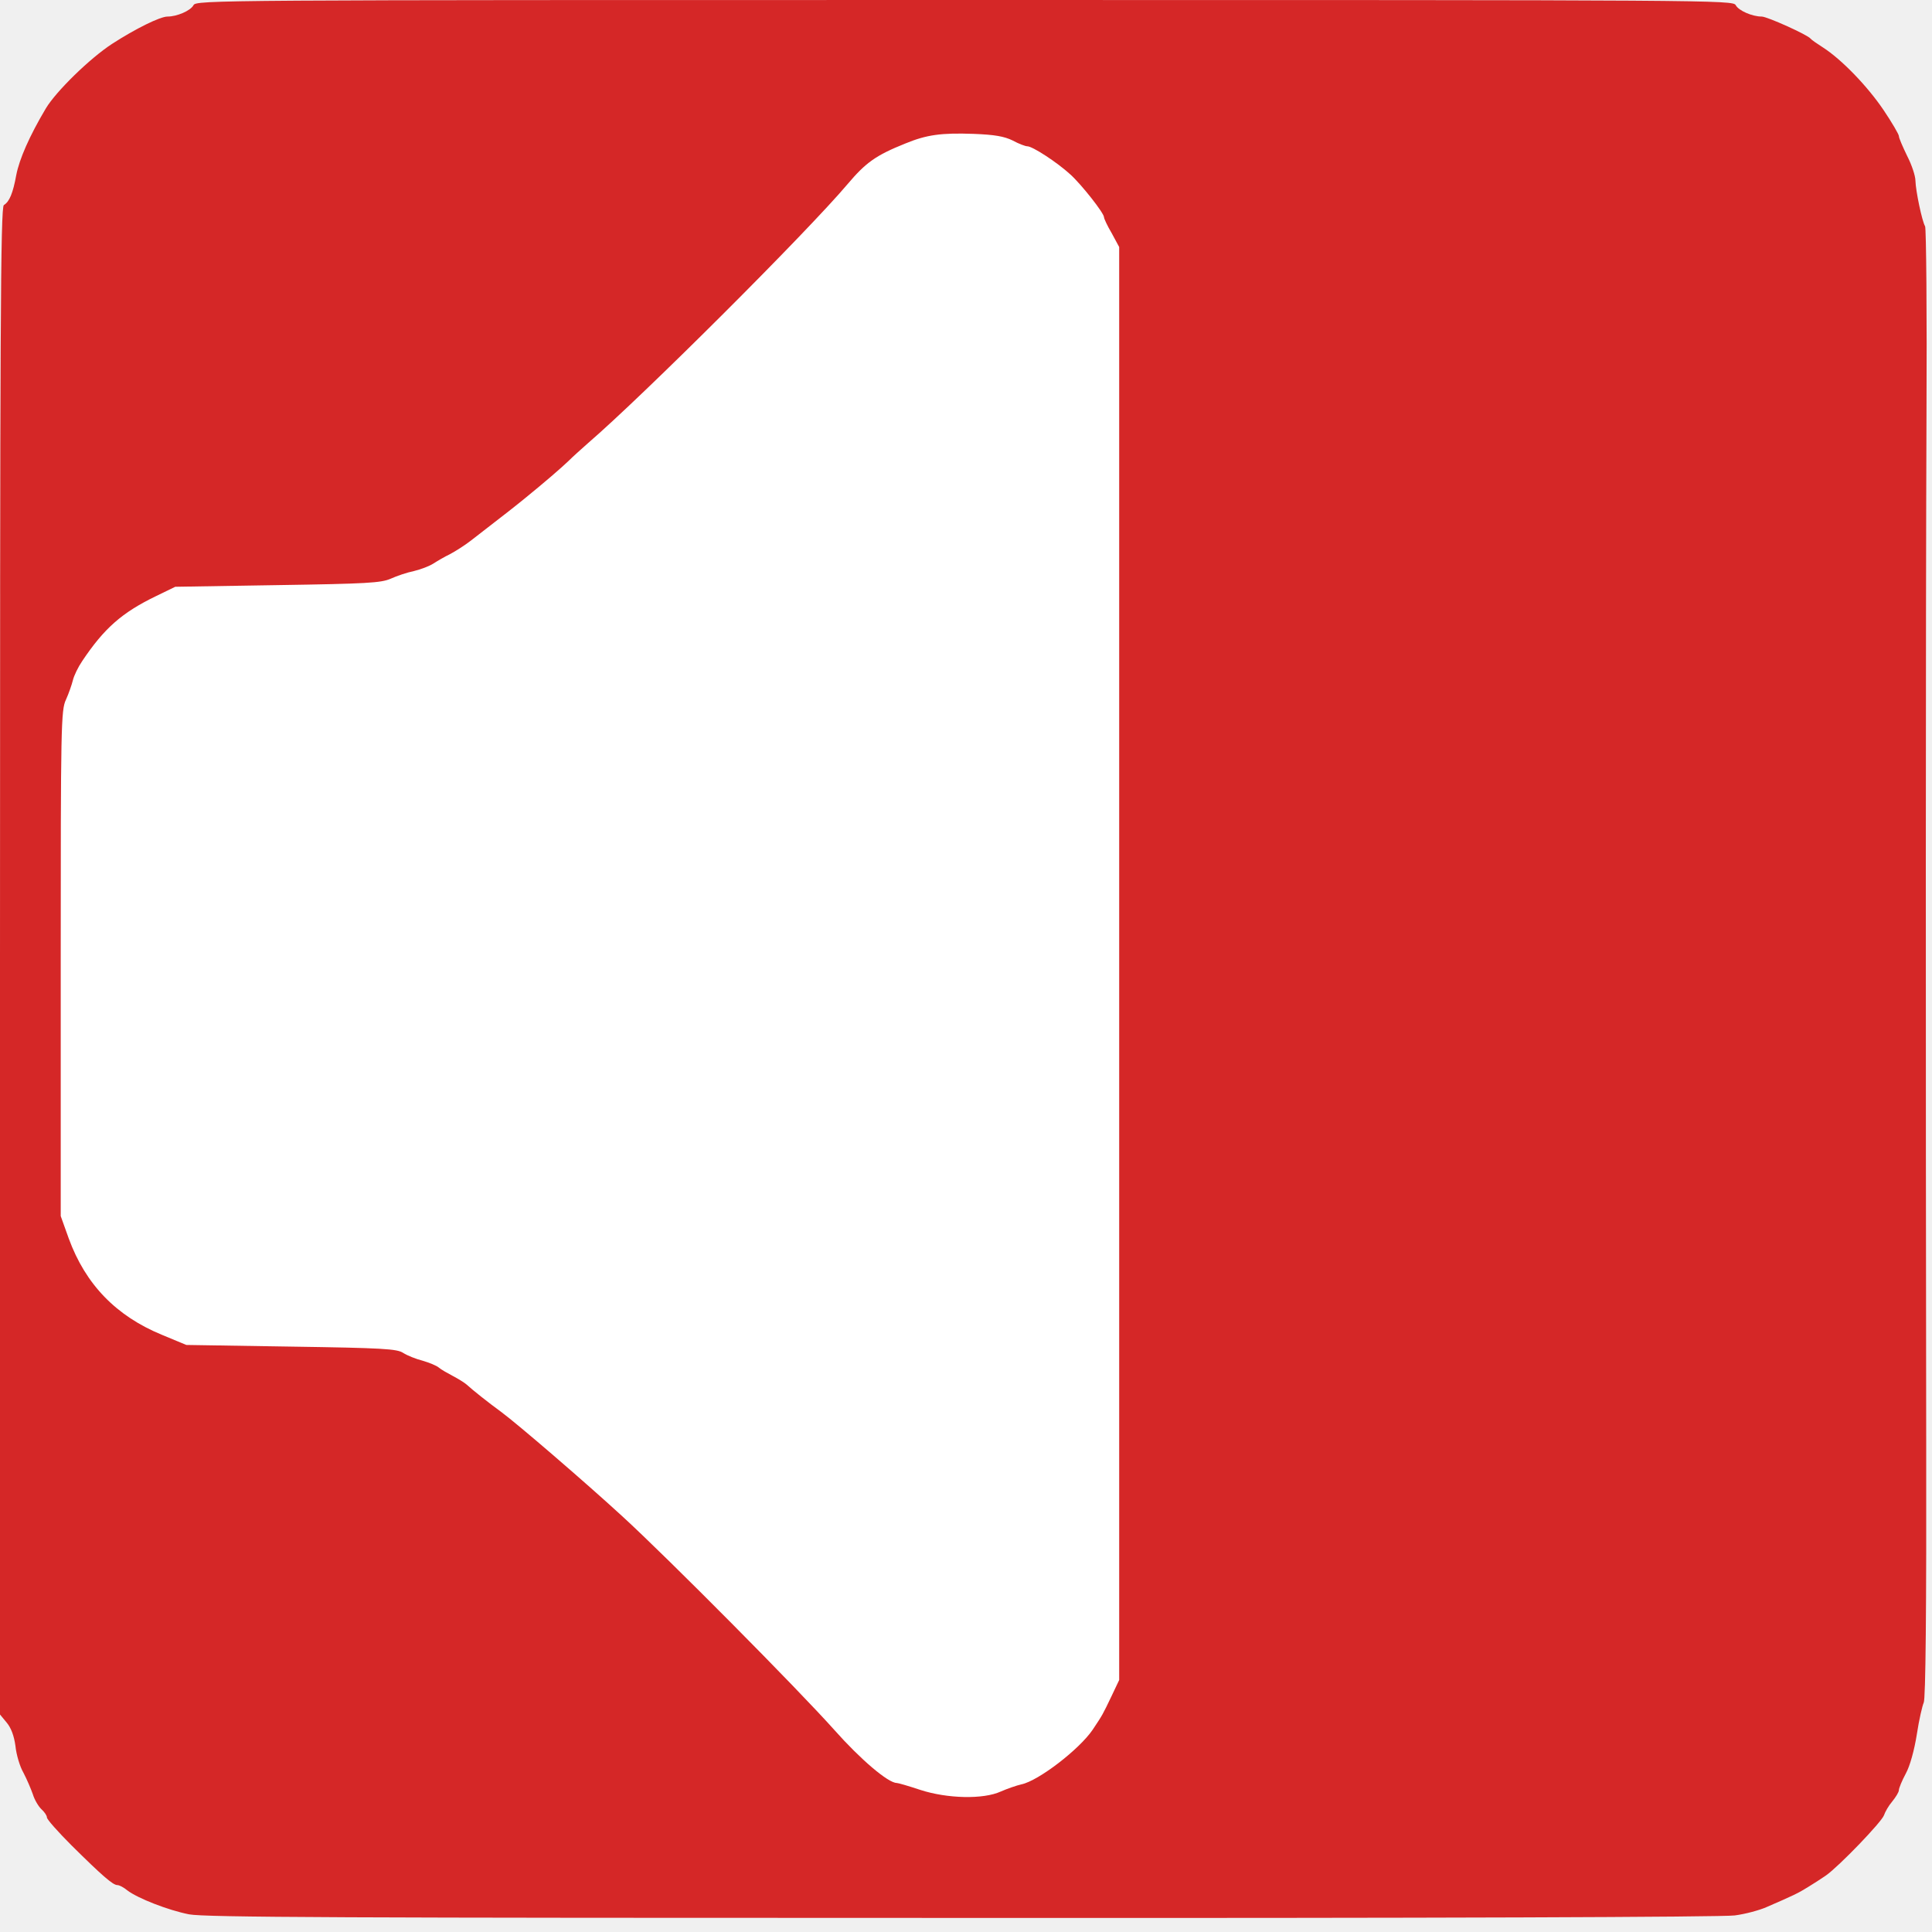
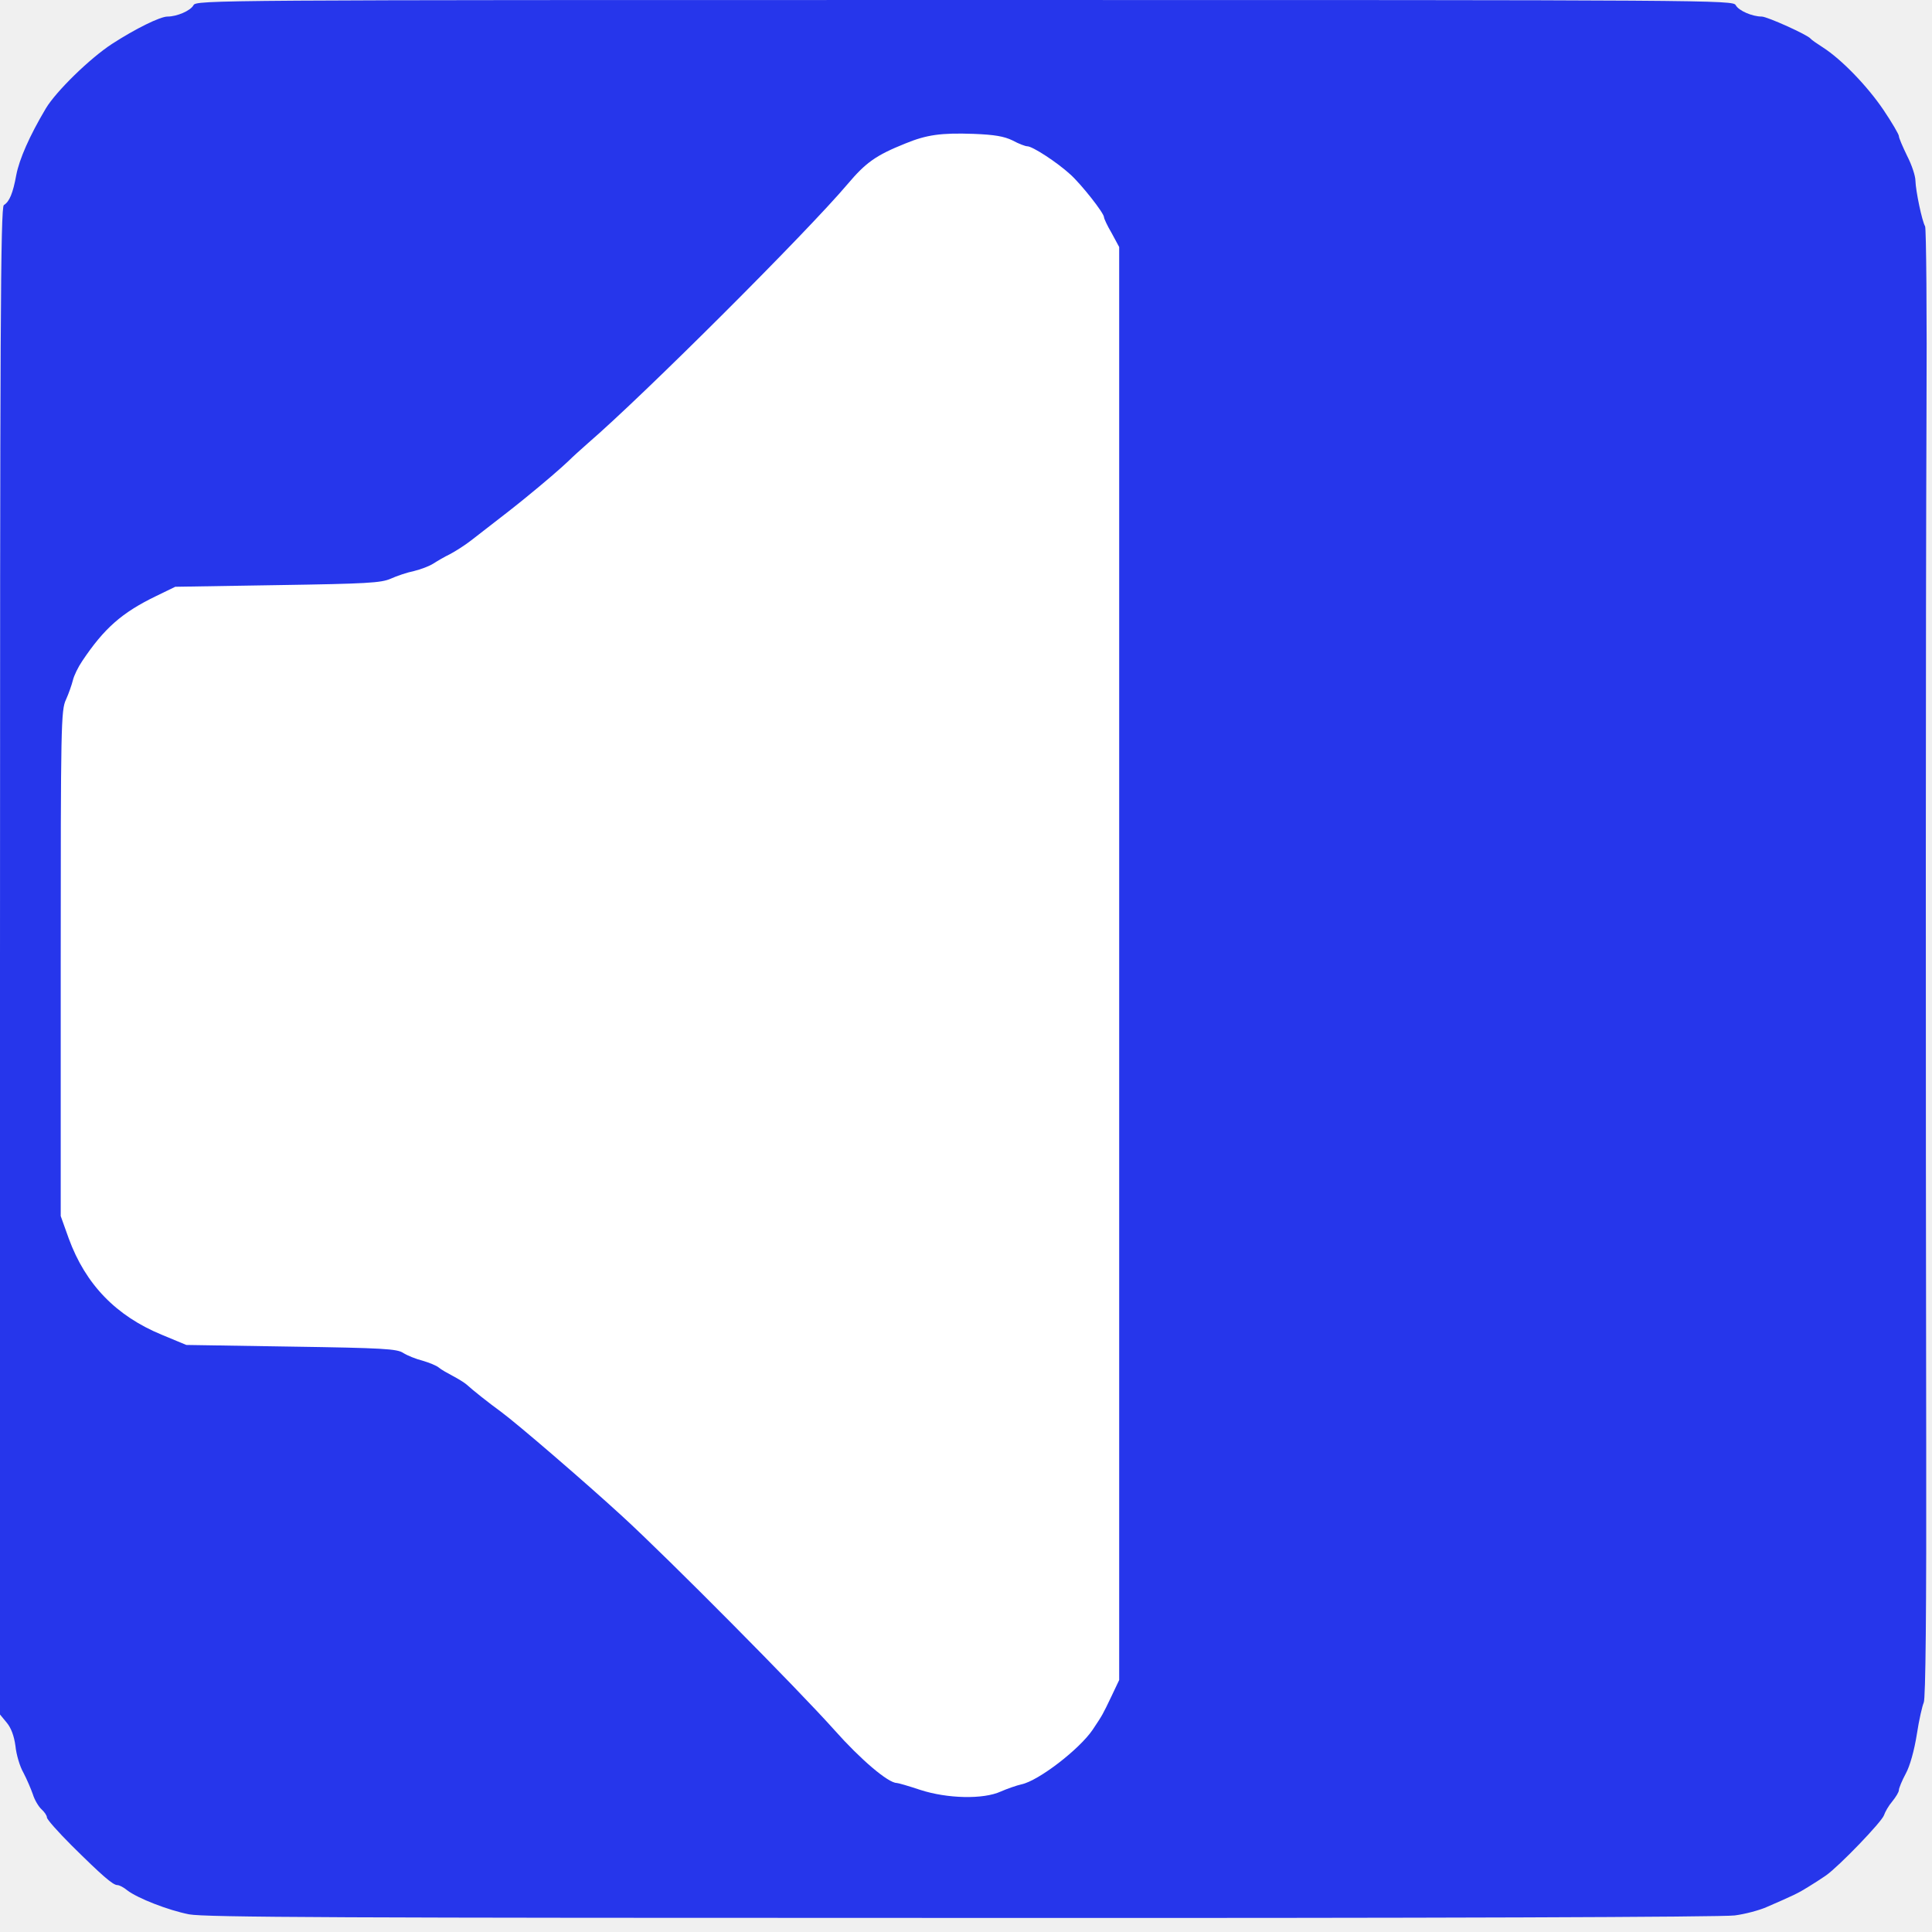
<svg xmlns="http://www.w3.org/2000/svg" id="audio" viewBox="0 0 700 700" width="500" height="500" shape-rendering="geometricPrecision" text-rendering="geometricPrecision" version="1.1">
  <style id="sound">
    @keyframes speaker_wrapper__ts{0%,36.667%,50%,63.333%,to{transform:translate(213.75px,349.749px) scale(1,1)}43.333%,56.667%{transform:translate(213.75px,349.749px) scale(1.05,1.05)}}@keyframes soundwave1_f_o{0%,16.667%,83.333%,to{fill-opacity:0}33.333%,66.667%{fill-opacity:1}}@keyframes soundwave2_f_o{0%,to{fill-opacity:0}16.667%,83.333%{fill-opacity:1}}#speaker_wrapper{animation:speaker_wrapper__ts 3000ms linear infinite normal forwards}#soundwave1{animation:soundwave1_f_o 3000ms linear infinite normal forwards}#soundwave2{animation:soundwave2_f_o 3000ms linear infinite normal forwards}
  </style>
-   <path id="background" d="M70.1 1.9c-1.1 2-6 4.1-9.4 4.1-2.7 0-11.6 4.4-20.1 9.9-8 5.2-20.3 17.2-24 23.4-6 10.1-9.6 18.4-10.7 24.1-1.2 6.6-2.5 9.7-4.5 10.9C.2 75 0 119.6 0 348.2v273l2.4 2.9c1.6 1.9 2.7 4.8 3.2 8.5.3 3.1 1.6 7.5 2.9 9.7 1.2 2.3 2.7 5.8 3.4 7.8.6 2 2.1 4.5 3.1 5.4 1.1 1 2 2.3 2 3 0 .7 4 5.2 8.9 10.1 10.9 10.8 15 14.4 16.6 14.4.7 0 2.3.8 3.6 1.9 3.8 2.9 14.8 7.2 22.4 8.7 5.8 1.1 55.5 1.3 280 1.3 171.5.1 275.6-.3 280-.9 3.9-.5 9-1.9 11.5-3 9.7-4.2 11.6-5.1 15.1-7.3 2-1.2 4.9-3.1 6.5-4.2 4.7-3.3 20.2-19.4 21-21.8.4-1.2 1.7-3.5 3-5 1.3-1.6 2.4-3.4 2.4-4.1 0-.7 1.1-3.4 2.5-6 1.5-2.7 3.1-8.5 4-14.2.8-5.3 2-10.4 2.5-11.5.7-1.2 1-33.9.9-93.6-.2-139.6-.2-297.2.1-372.4.2-37.2-.1-68.2-.5-68.9-1.1-1.8-3.4-12.8-3.5-16.5 0-1.7-1.3-5.7-3-9-1.6-3.3-3-6.5-3-7.2 0-.6-2.5-4.9-5.6-9.5-5.9-8.7-15.2-18.3-21.9-22.6-2.2-1.4-4.2-2.8-4.5-3.2-.9-1.3-15.7-8-17.7-8-3.4 0-8.3-2.1-9.4-4.1C628 0 621.8 0 349.5 0 77.2 0 71 0 70.1 1.9z" stroke-width=".1" stroke="none" fill-rule="evenodd" fill="#D52727" />
+   <path id="background" d="M70.1 1.9c-1.1 2-6 4.1-9.4 4.1-2.7 0-11.6 4.4-20.1 9.9-8 5.2-20.3 17.2-24 23.4-6 10.1-9.6 18.4-10.7 24.1-1.2 6.6-2.5 9.7-4.5 10.9C.2 75 0 119.6 0 348.2v273l2.4 2.9c1.6 1.9 2.7 4.8 3.2 8.5.3 3.1 1.6 7.5 2.9 9.7 1.2 2.3 2.7 5.8 3.4 7.8.6 2 2.1 4.5 3.1 5.4 1.1 1 2 2.3 2 3 0 .7 4 5.2 8.9 10.1 10.9 10.8 15 14.4 16.6 14.4.7 0 2.3.8 3.6 1.9 3.8 2.9 14.8 7.2 22.4 8.7 5.8 1.1 55.5 1.3 280 1.3 171.5.1 275.6-.3 280-.9 3.9-.5 9-1.9 11.5-3 9.7-4.2 11.6-5.1 15.1-7.3 2-1.2 4.9-3.1 6.5-4.2 4.7-3.3 20.2-19.4 21-21.8.4-1.2 1.7-3.5 3-5 1.3-1.6 2.4-3.4 2.4-4.1 0-.7 1.1-3.4 2.5-6 1.5-2.7 3.1-8.5 4-14.2.8-5.3 2-10.4 2.5-11.5.7-1.2 1-33.9.9-93.6-.2-139.6-.2-297.2.1-372.4.2-37.2-.1-68.2-.5-68.9-1.1-1.8-3.4-12.8-3.5-16.5 0-1.7-1.3-5.7-3-9-1.6-3.3-3-6.5-3-7.2 0-.6-2.5-4.9-5.6-9.5-5.9-8.7-15.2-18.3-21.9-22.6-2.2-1.4-4.2-2.8-4.5-3.2-.9-1.3-15.7-8-17.7-8-3.4 0-8.3-2.1-9.4-4.1C628 0 621.8 0 349.5 0 77.2 0 71 0 70.1 1.9z" stroke-width=".1" stroke="none" fill-rule="evenodd" fill="#2636eb" />
  <g id="speaker_wrapper" transform="translate(213.75 349.749)">
    <path id="speaker" d="M366.9 50.9c2.2 1.2 4.6 2.1 5.3 2.1 1.9 0 10.8 5.8 15.6 10.2 4 3.6 12.2 14 12.2 15.5 0 .5 1.2 3.1 2.8 5.8l2.7 5v519.2l-2.8 5.9c-3.2 6.7-3.2 6.7-6.8 12.1-4.8 7.1-19.6 18.5-25.8 19.8-1.8.4-5.2 1.6-7.5 2.6-6.3 2.9-19.4 2.6-29.2-.6-4.2-1.4-8-2.5-8.5-2.5-3.1 0-13.1-8.5-22.6-19.2-13.3-14.9-60.1-62.1-76.8-77.4-13.4-12.3-37.9-33.4-44-37.9-4.4-3.2-10.2-7.8-12.5-9.9-.8-.7-3.1-2.1-5-3.1s-4.2-2.3-5-3c-.8-.7-3.5-1.8-5.9-2.5-2.4-.6-5.6-1.9-7-2.8-2.2-1.5-7.4-1.8-40.6-2.3l-38-.6-8.9-3.7c-16.5-6.8-27.6-18.2-33.7-34.9l-2.9-8.1v-91.5c0-86.3.1-91.8 1.9-95.6 1-2.2 2.1-5.4 2.5-7 .4-1.7 1.9-4.8 3.4-7 7.9-11.8 14.3-17.5 26.7-23.5l7-3.4 37-.6c32.5-.5 37.5-.8 41-2.3 2.2-1 6-2.3 8.5-2.8 2.5-.6 5.6-1.8 7-2.7 1.4-.9 4.1-2.5 6-3.4 1.9-1 5.4-3.2 7.7-5 13.6-10.5 16.1-12.5 19.3-15.1 7.4-6 13.5-11.3 16-13.7 1.4-1.4 4.5-4.2 7-6.4 20.2-17.4 79.4-76.5 94.1-93.9 6.6-7.8 10.2-10.4 20.9-14.7 7.8-3.2 13-3.9 24.7-3.5 7.7.3 11.1.9 14.2 2.4z" transform="translate(-213.75 -349.749)" stroke-width=".1" stroke="none" fill="#FFF" />
  </g>
  <path id="soundwave1" d="M572.2 120.1c15.5 13 38.6 37.9 48 51.9 1 1.4 3.1 4.3 4.7 6.5 1.7 2.2 4 5.6 5.1 7.5 1.2 1.9 3.6 6 5.5 9 1.8 3 4.2 7.4 5.3 9.6 1.1 2.3 2.4 4.4 3 4.8.6.3 1.6 2.3 2.3 4.4.6 2 2 4.7 3 6 1 1.3 2.1 3.7 2.4 5.4.4 1.7 1.8 5.1 3.1 7.6s2.4 5.2 2.4 6.1c0 .9 1.1 3.7 2.5 6.3 1.3 2.5 2.7 6.6 3.1 9 .4 2.3 1.5 5.9 2.5 7.9.9 1.9 2.3 6.4 2.9 10 .6 3.5 2 8.9 3 11.9s2.1 8.9 2.5 13c.3 4.1 1.5 12.1 2.6 17.8 2.5 13.5 2.8 54.6.4 66.9-.8 4.3-2.2 13.1-3 19.5-.8 6.4-2.1 13.4-3 15.4-.8 2-2 6.6-2.5 10.1-.6 3.6-1.9 8.2-2.9 10.2s-2.1 5.6-2.5 7.9c-.4 2.4-1.8 6.5-3.1 9-1.4 2.6-2.5 5.4-2.5 6.2 0 .8-1.4 4.2-3 7.5s-3 6.7-3 7.6c0 .8-1.1 3-2.5 4.9-1.4 1.9-2.5 4-2.5 4.8 0 .8-.9 2.6-2 4.2-1.1 1.5-3.8 6.3-6.1 10.6-2.3 4.4-4.9 8.8-5.8 9.9-1 1.1-2.2 3.1-2.9 4.5-.6 1.4-2.2 3.8-3.4 5.4-1.3 1.6-5.2 6.8-8.7 11.5-3.4 4.7-8.2 10.8-10.5 13.5-7.1 8.5-33.6 34.4-38.4 37.6-5.2 3.5-9.1 3.6-10.7.5-.5-1.2-2.8-4.7-5-7.9s-4.9-7.2-6-9c-1.1-1.8-3-4.5-4.2-6-1.3-1.6-2.3-3.3-2.3-3.9 0-.6-1.1-2.2-2.4-3.6-3.4-3.7-7.6-12.2-6.8-13.7.4-.7 3.3-3.6 6.6-6.4 7.9-6.9 17.1-16.5 27-28 8-9.5 9-10.8 12.4-16.3.9-1.6 2.9-4.5 4.5-6.4 1.5-2 2.7-4.1 2.7-4.7 0-.6 1.4-2.9 3-5 1.7-2.2 3-4.5 3-5.1 0-.7.8-2.3 1.8-3.6 1.1-1.3 2.4-3.9 3-5.7.6-1.8 2-4.5 3.1-6s2.2-4.4 2.6-6.5c.4-2 1.5-4.7 2.5-6 1-1.3 2.2-4.1 2.6-6.2.4-2.2 1.7-6.2 3-9 1.2-2.7 2.5-7.5 2.9-10.5.4-2.9 1.6-7.4 2.6-9.8 1.2-2.6 2.3-8.9 2.9-15.8.6-6.3 1.4-14.4 2-18.2 1.2-8.6 1.3-31.9 0-39.7-.5-3.3-1.4-11.2-2-17.6-.6-7.2-1.7-13.3-2.9-16-1.1-2.4-2.3-7.1-2.6-10.4-.4-3.3-1.8-8-3.1-10.5s-2.4-5.6-2.4-7c0-1.4-1.4-5.2-3-8.5-1.7-3.3-3-6.5-3-7.3 0-.7-1.1-3-2.5-5s-2.5-4.4-2.5-5.2c0-.9-1.1-3.1-2.5-5s-2.5-3.8-2.5-4.3c0-1.2-6.8-12.4-9.7-16-1.3-1.6-2.3-3.3-2.3-3.9 0-.6-1.2-2.5-2.7-4.3-1.6-1.8-3.6-4.3-4.6-5.6-8.6-11.7-21.8-25.8-33.4-35.8-8.3-7.1-8.3-9.4.3-20.6 3-4 6.4-9.1 8.4-12.8 1.1-2 2.4-3.7 2.9-3.7.4 0 1.3-1.2 2-2.8.7-1.5 2.8-5.1 4.7-8 4.8-7.2 7-7.1 16.6.9z" fill="#FFF" fill-opacity="0" stroke="none" stroke-width=".1" />
  <path id="soundwave2" d="M504.3 205.6c4.8 2.5 27.7 26.7 27.7 29.3 0 .5.9 2 2 3.3 7.1 8 25 42.4 25 47.9 0 1.2 1.1 4.5 2.4 7.3 1.3 2.8 2.7 7.8 3.1 11.1.3 3.3 1.6 9.1 2.8 13 2 6.4 2.2 9.1 2.2 32 0 22.8-.2 25.6-2.2 32-1.2 3.8-2.5 9.7-2.9 13-.3 3.3-1.5 7.7-2.6 9.8-1 2-2.3 6-2.8 8.8-.5 2.8-1.8 6.3-2.9 7.7-1 1.5-2.2 4.1-2.5 5.9-.4 1.8-1.5 4.2-2.5 5.5-1 1.3-2.4 4-3 6-.7 2.1-1.7 4.1-2.3 4.4-.6.4-1.9 2.5-3 4.8-1 2.2-3.4 6.1-5.3 8.6s-4.3 5.6-5.2 7c-7.8 11.1-22.6 27.5-27 29.9-3.8 2-7.1 1.4-8.7-1.7-.8-1.6-2.2-3.5-3.2-4.3-.9-.8-2.3-2.8-3.1-4.4-.7-1.7-2.9-5-4.8-7.5s-4.3-6.1-5.4-8.1c-1.1-1.9-2.7-4.1-3.5-4.8-.9-.8-1.6-2-1.6-2.7 0-.8-1.3-2.8-3-4.6-4.5-4.6-4-6.8 3.3-15 2.6-2.9 5.8-6.4 7-7.8 1.2-1.4 3.5-4.5 5.1-7 1.6-2.5 4.2-6.4 5.7-8.8 1.6-2.3 2.9-4.9 2.9-5.6 0-.7 1.1-2.9 2.4-4.9 1.3-1.9 2.7-5 3.1-6.8.4-1.9 1.6-5 2.6-7s2.8-9.2 4-16c1.1-6.8 2.6-14.9 3.1-17.9 1-5.9.4-18.4-1.2-24-.6-1.9-1.7-7.9-2.5-13.2-.8-5.4-2.3-11.5-3.3-13.5-1.1-2.1-2.2-5.4-2.6-7.4-.4-2.1-1.3-4.2-2.1-4.9-.8-.6-1.9-2.8-2.6-4.8-.7-2-2.3-5.1-3.6-6.8-1.2-1.7-2.3-3.5-2.3-4.1 0-1.2-11.9-16.4-17-21.8-5.2-5.3-5.9-8.6-2.9-12.4 1.3-1.5 3.2-4.1 4.1-5.7 1.9-3.1 5.8-9 14.5-21.9 6.9-10.1 9.5-13.5 10.4-13.5.6 0 2.4.7 4.2 1.6z" fill="#FFF" fill-opacity="0" stroke="none" stroke-width=".1" />
</svg>
